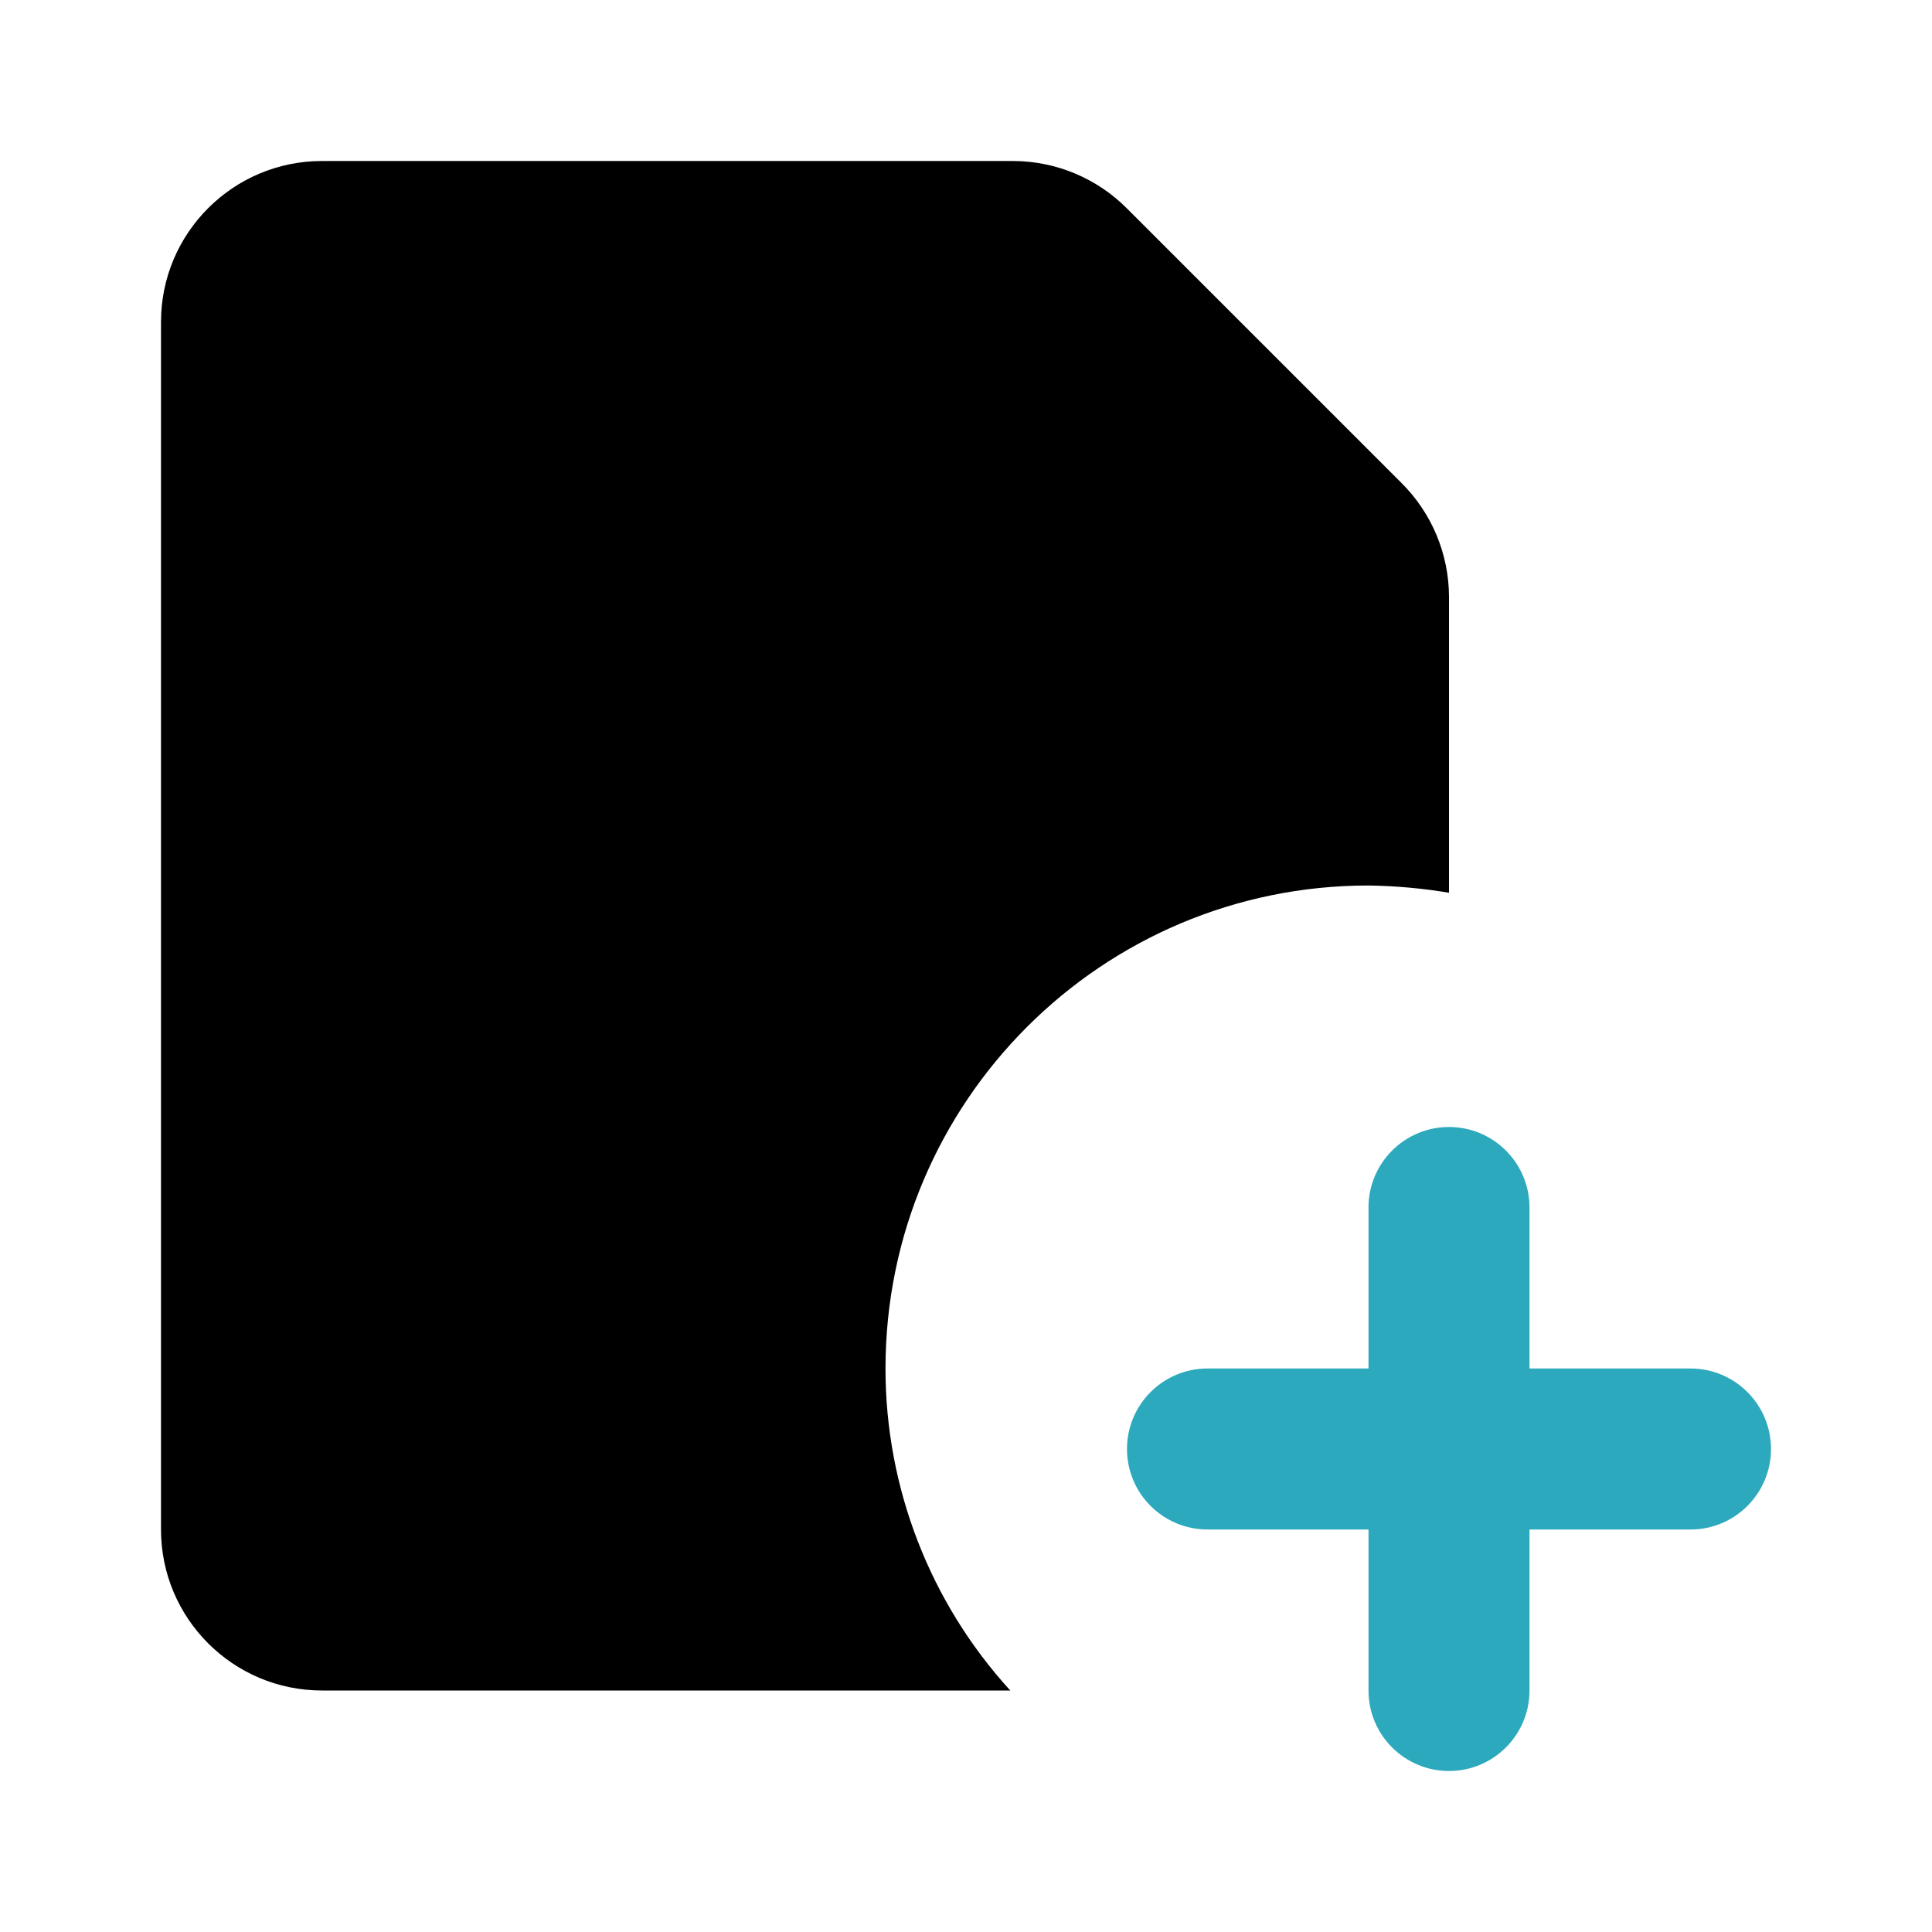
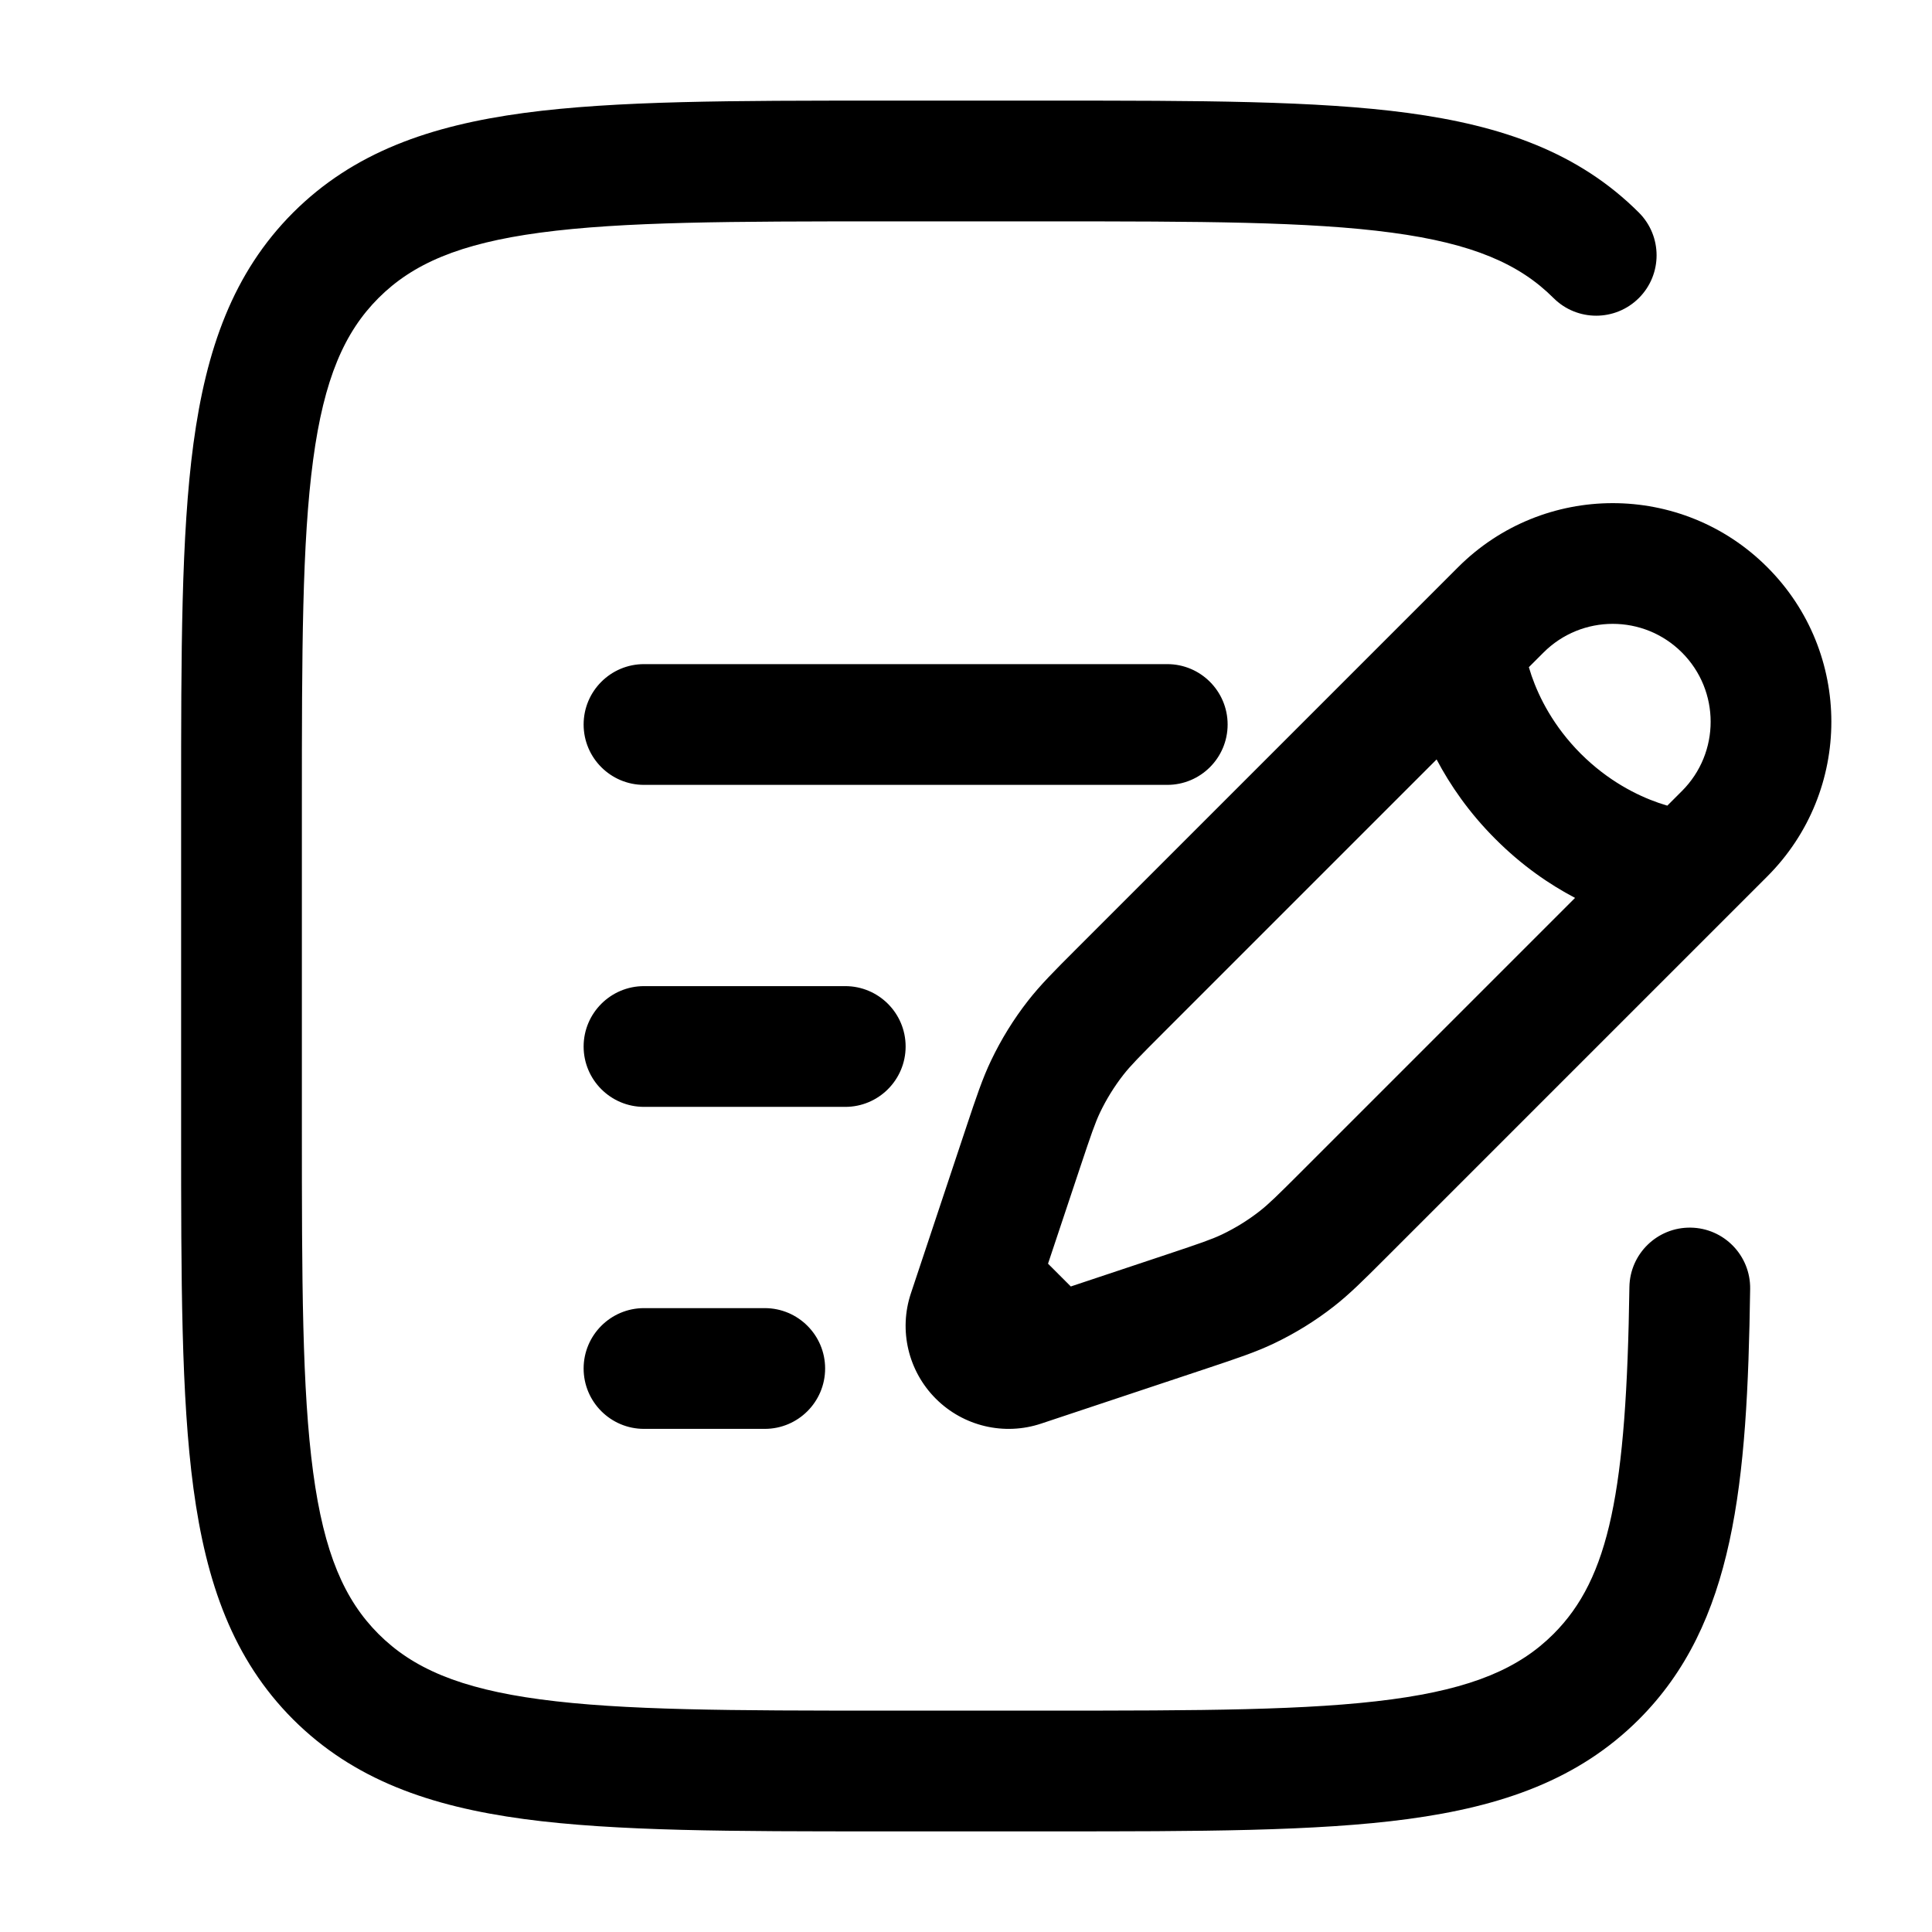
- <svg xmlns="http://www.w3.org/2000/svg" fill="#000000" width="800px" height="800px" viewBox="0 0 24 24" id="file-new" data-name="Flat Color" class="icon flat-color">
-   <path id="secondary" d="M21,17H19V15a1,1,0,0,0-2,0v2H15a1,1,0,0,0,0,2h2v2a1,1,0,0,0,2,0V19h2a1,1,0,0,0,0-2Z" style="fill: rgb(44, 169, 188);" />
-   <path id="primary" d="M11,17a6,6,0,0,1,6-6,6.64,6.64,0,0,1,1,.09V7.41A2,2,0,0,0,17.41,6L14,2.59A2,2,0,0,0,12.59,2H4A2,2,0,0,0,2,4V19a2,2,0,0,0,2,2h8.55A5.93,5.93,0,0,1,11,17Z" style="fill: rgb(0, 0, 0);" />
+ <svg xmlns="http://www.w3.org/2000/svg" width="800px" height="800px" viewBox="0 0 24 24" fill="none">
+   <g id="SVGRepo_bgCarrier" stroke-width="0" />
+   <g id="SVGRepo_tracerCarrier" stroke-linecap="round" stroke-linejoin="round" />
+   <g id="SVGRepo_iconCarrier">
+     <path fill-rule="evenodd" clip-rule="evenodd" d="M10.944 1.25H13.056C14.894 1.25 16.35 1.25 17.489 1.403C18.661 1.561 19.61 1.893 20.359 2.641C20.652 2.934 20.652 3.409 20.359 3.702C20.066 3.995 19.591 3.995 19.298 3.702C18.875 3.279 18.295 3.025 17.289 2.89C16.262 2.752 14.907 2.75 13 2.75H11C9.093 2.75 7.739 2.752 6.711 2.89C5.705 3.025 5.125 3.279 4.702 3.702C4.279 4.125 4.025 4.705 3.89 5.711C3.752 6.739 3.75 8.093 3.75 10V14C3.75 15.907 3.752 17.262 3.89 18.289C4.025 19.295 4.279 19.875 4.702 20.298C5.125 20.721 5.705 20.975 6.711 21.11C7.739 21.248 9.093 21.25 11 21.25H13C14.907 21.25 16.262 21.248 17.289 21.11C18.295 20.975 18.875 20.721 19.298 20.298C19.994 19.602 20.205 18.521 20.241 15.989C20.247 15.575 20.588 15.244 21.002 15.25C21.416 15.256 21.747 15.597 21.741 16.011C21.706 18.438 21.549 20.169 20.359 21.359C19.61 22.107 18.661 22.439 17.489 22.597C16.35 22.75 14.894 22.75 13.056 22.75H10.944C9.106 22.75 7.65 22.75 6.511 22.597C5.339 22.439 4.39 22.107 3.641 21.359C2.893 20.61 2.561 19.661 2.403 18.489C2.25 17.35 2.25 15.894 2.25 14.056V9.944C2.25 8.106 2.25 6.65 2.403 5.511C2.561 4.339 2.893 3.39 3.641 2.641C4.39 1.893 5.339 1.561 6.511 1.403C7.65 1.25 9.106 1.25 10.944 1.25ZM18.113 7.046C19.174 5.985 20.894 5.985 21.954 7.046C23.015 8.106 23.015 9.826 21.954 10.887L17.199 15.642C16.94 15.901 16.765 16.076 16.569 16.229C16.339 16.409 16.089 16.563 15.825 16.689C15.601 16.796 15.366 16.874 15.019 16.99L12.935 17.684C12.475 17.838 11.968 17.718 11.625 17.375C11.282 17.032 11.162 16.525 11.316 16.065L11.996 14.023C12.001 14.009 12.006 13.995 12.01 13.981C12.126 13.634 12.204 13.399 12.311 13.175C12.437 12.911 12.591 12.661 12.771 12.431C12.924 12.235 13.099 12.06 13.358 11.801C13.368 11.791 13.379 11.78 13.389 11.77L18.113 7.046ZM20.894 8.106C20.419 7.631 19.649 7.631 19.174 8.106L18.992 8.288C19.002 8.321 19.013 8.357 19.026 8.395C19.12 8.666 19.299 9.024 19.637 9.363C19.976 9.701 20.334 9.88 20.605 9.974C20.643 9.987 20.678 9.998 20.712 10.008L20.894 9.826C21.369 9.351 21.369 8.581 20.894 8.106ZM19.566 11.154C19.248 10.987 18.905 10.752 18.577 10.423C18.248 10.095 18.013 9.751 17.846 9.434L14.45 12.83C14.149 13.131 14.043 13.239 13.954 13.353C13.841 13.498 13.744 13.655 13.665 13.82C13.603 13.951 13.554 14.094 13.419 14.498L13.019 15.698L13.302 15.981L14.502 15.581C14.906 15.446 15.049 15.397 15.18 15.335C15.345 15.256 15.502 15.159 15.647 15.046C15.761 14.957 15.869 14.851 16.17 14.55L19.566 11.154ZM7.25 9C7.25 8.586 7.586 8.25 8 8.25H14.5C14.914 8.25 15.25 8.586 15.25 9C15.25 9.414 14.914 9.75 14.5 9.75H8C7.586 9.75 7.25 9.414 7.25 9ZM7.25 13C7.25 12.586 7.586 12.25 8 12.25H10.5C10.914 12.25 11.25 12.586 11.25 13C11.25 13.414 10.914 13.75 10.5 13.75H8C7.586 13.75 7.25 13.414 7.25 13ZM7.25 17C7.25 16.586 7.586 16.25 8 16.25H9.5C9.914 16.25 10.25 16.586 10.25 17C10.25 17.414 9.914 17.75 9.5 17.75H8C7.586 17.75 7.25 17.414 7.25 17Z" fill="#000000" />
+   </g>
</svg>
